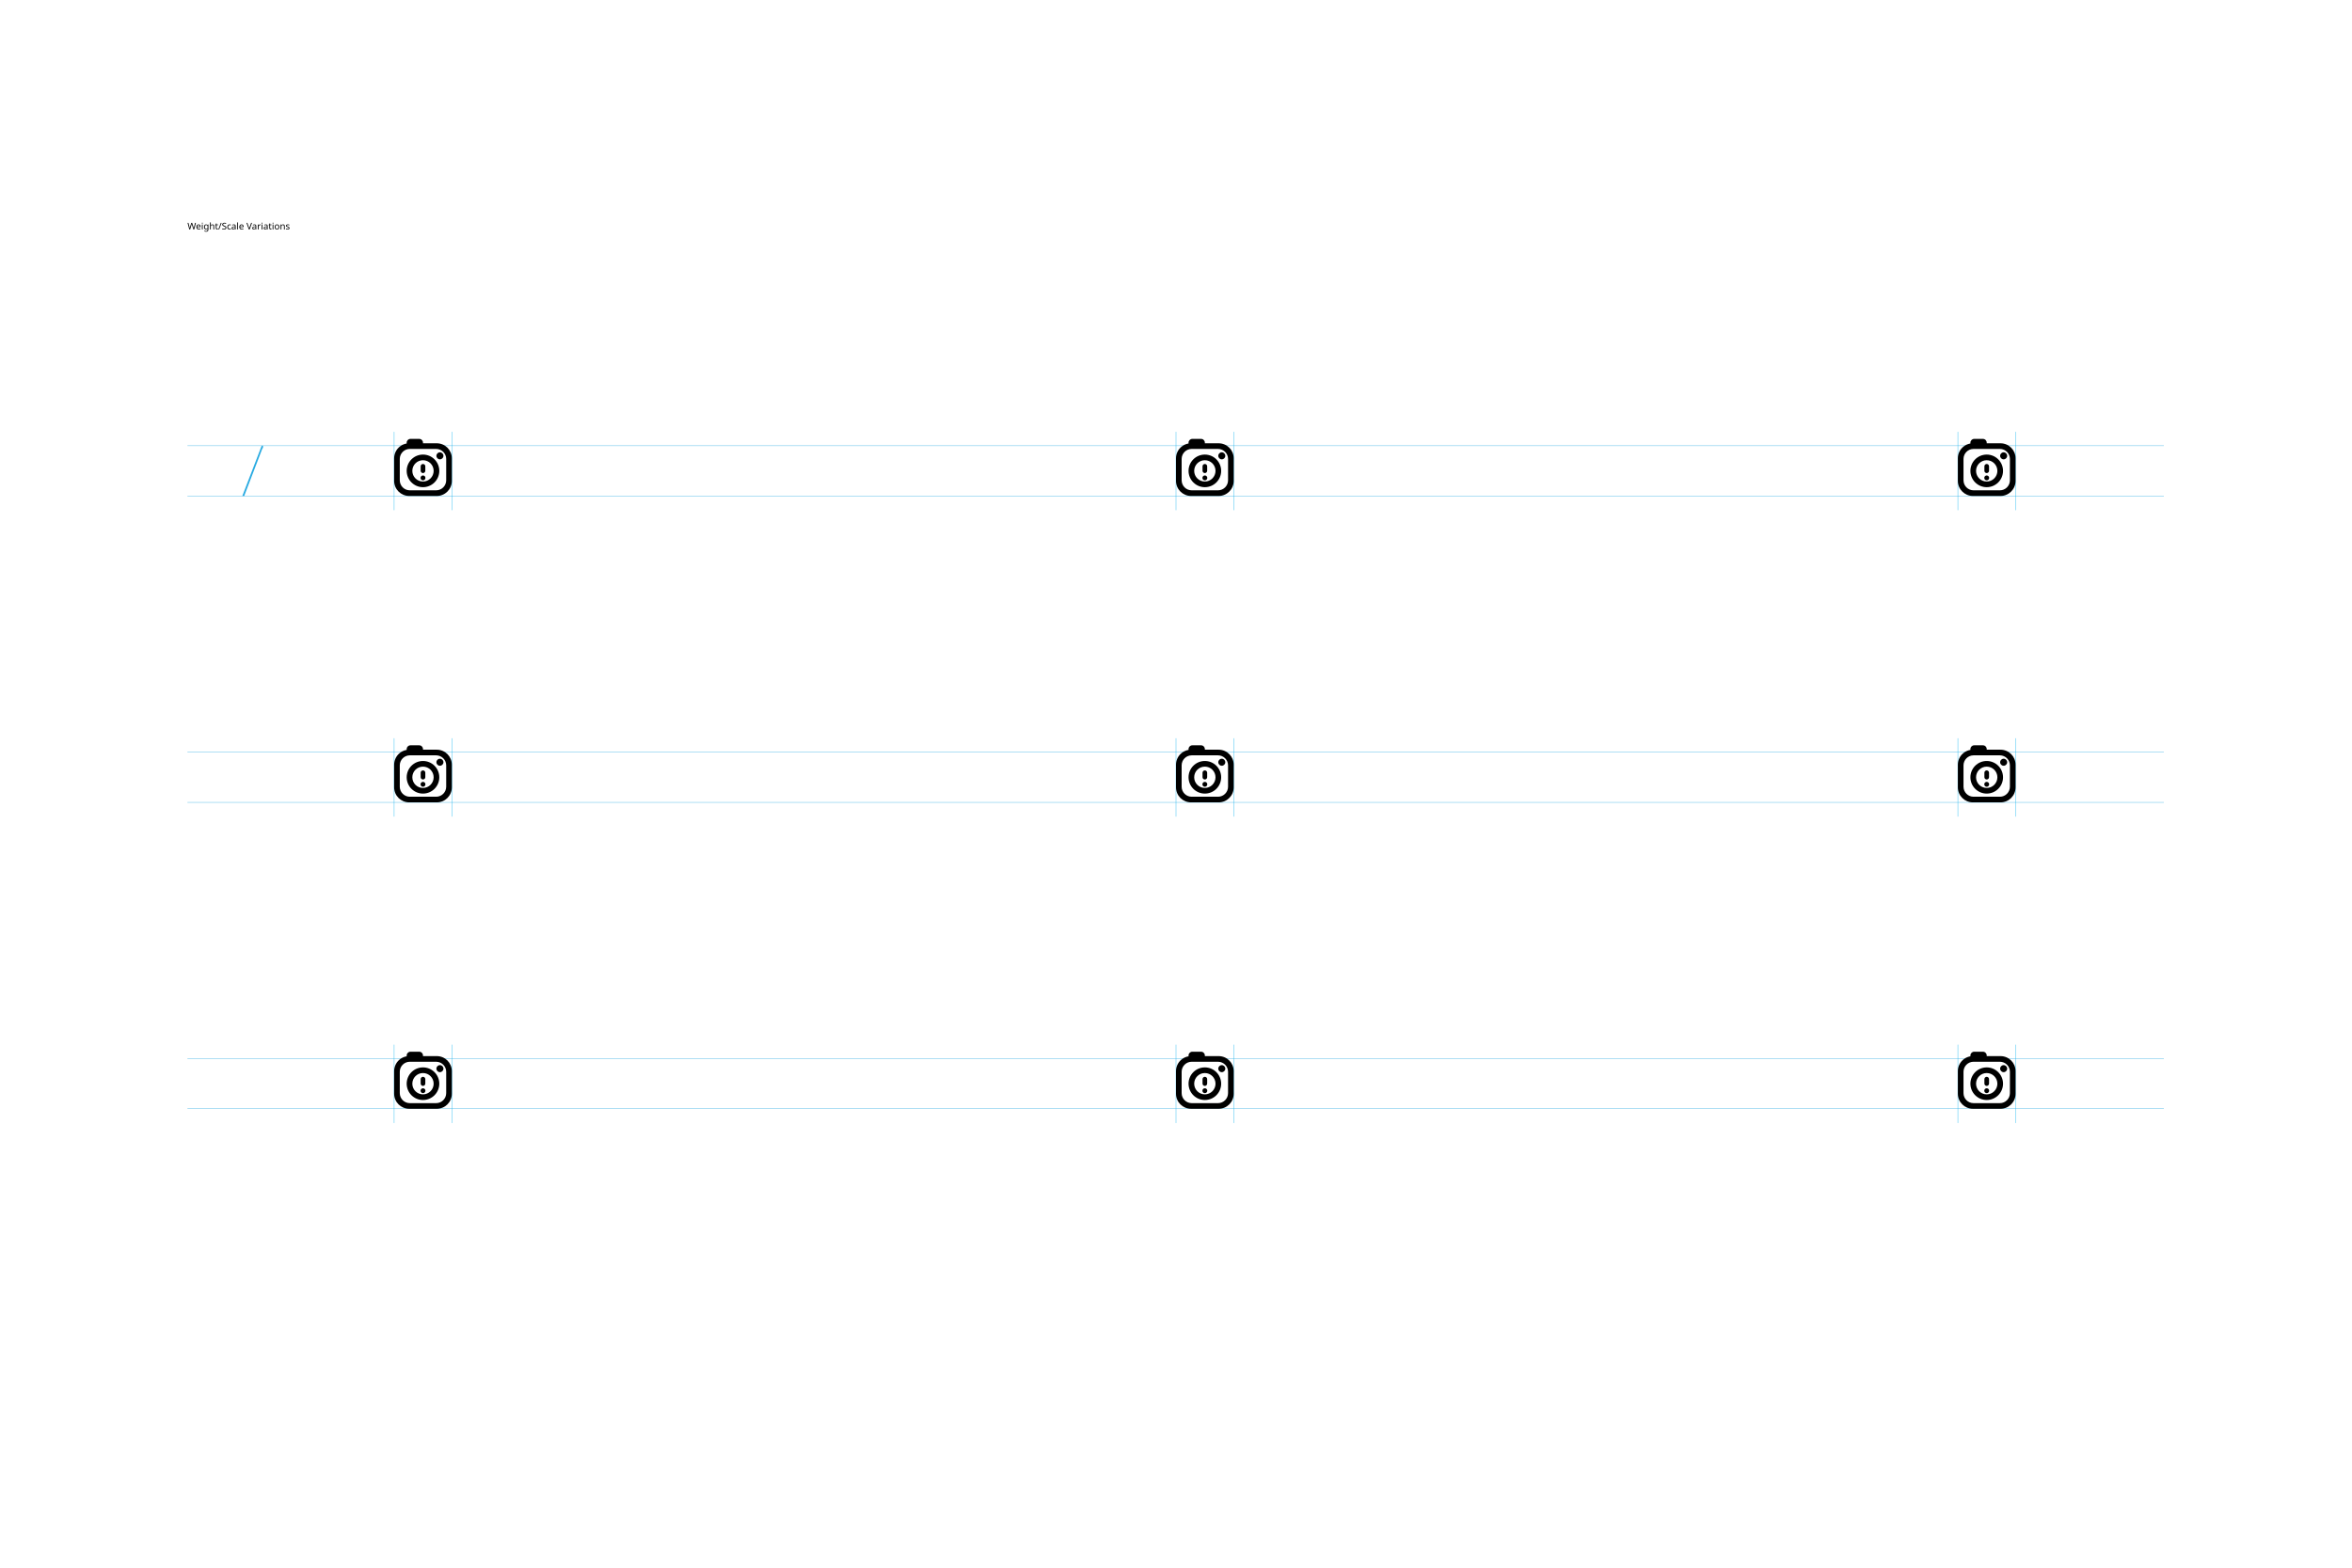
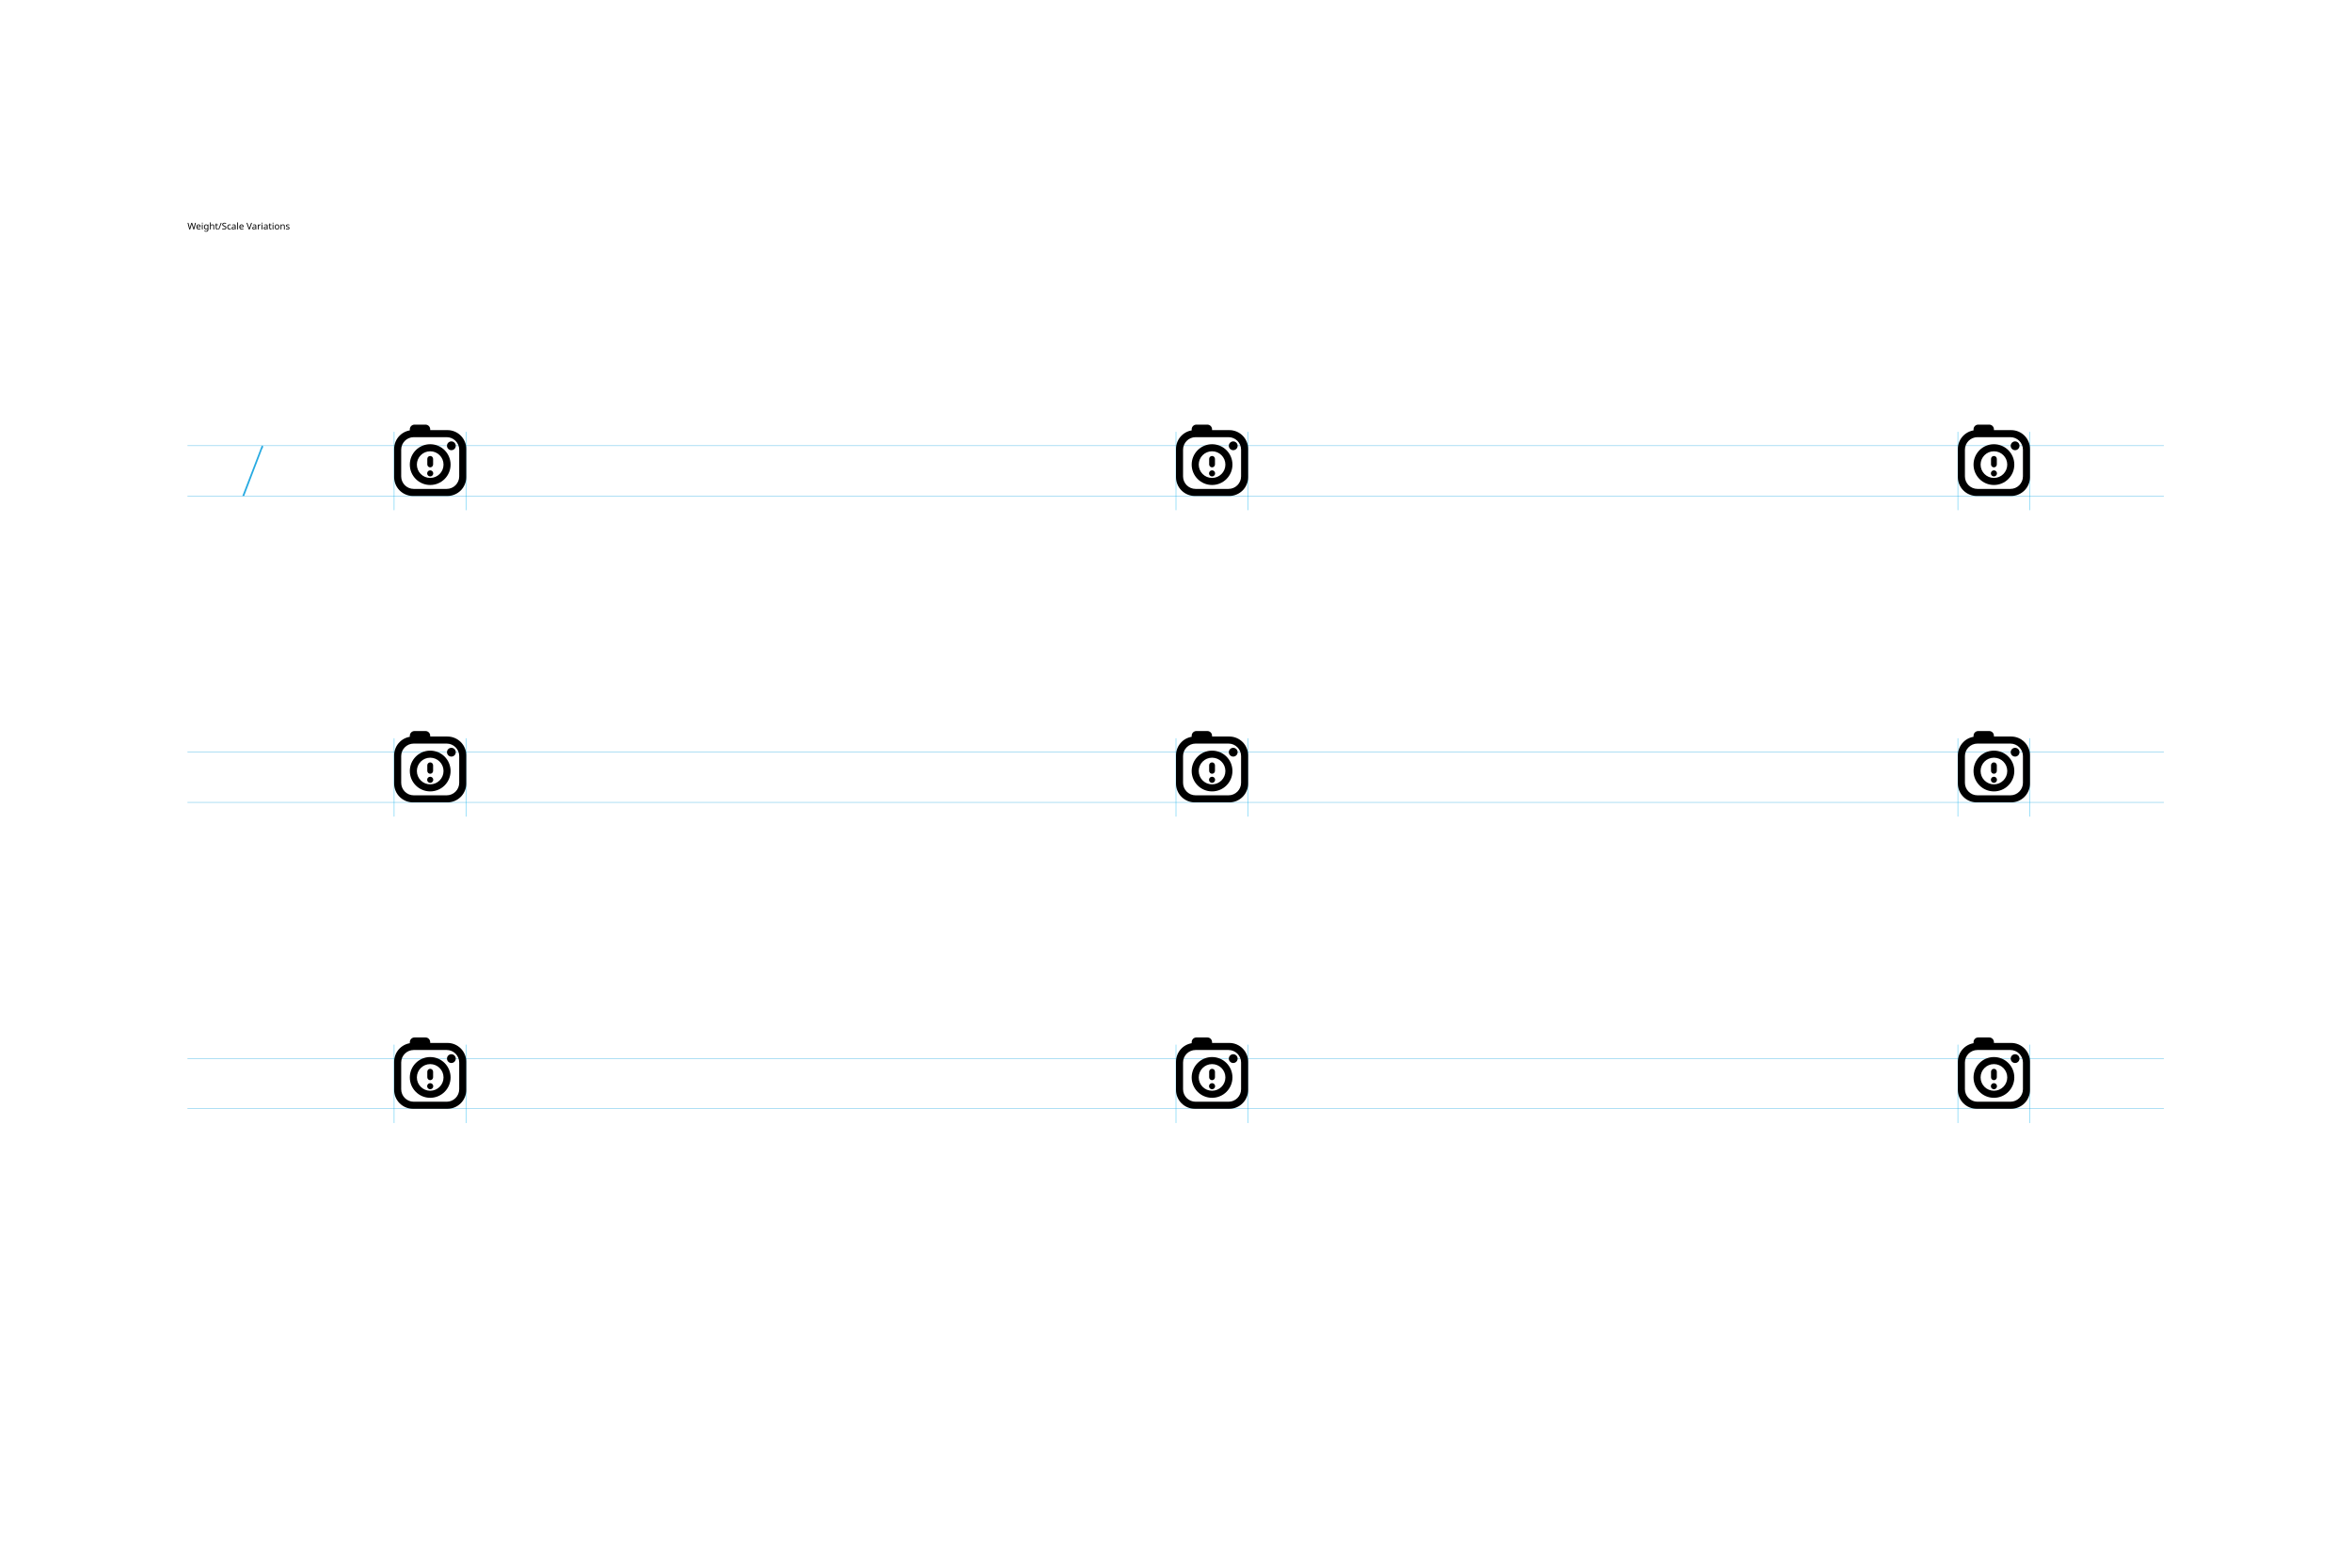
<svg xmlns="http://www.w3.org/2000/svg" version="1.1" width="3300" height="2200">
  <g id="Notes">
    <rect height="2200" opacity="0" width="3300" x="0" y="0" />
    <text transform="matrix(1 0 0 1 263 322)" font-family="'SFPro-Medium', 'SF Pro'" font-size="13">Weight/Scale Variations</text>
  </g>
  <g id="Guides">
    <g id="H-reference" style="fill:#27AAE1;stroke:none;" transform="matrix(1 0 0 1 339 696)">
      <path d="M0.994 0L3.638 0L29.328-67.132L30.03-67.132L30.03-70.459L28.123-70.459L0.994 0Z" />
    </g>
    <line id="Baseline-S" stroke="#27AAE1" stroke-width="0.5" x1="263" x2="3036" y1="696.0" y2="696.0" />
    <line id="Capline-S" stroke="#27AAE1" stroke-width="0.5" x1="263" x2="3036" y1="625.541" y2="625.541" />
    <line id="Baseline-M" stroke="#27AAE1" stroke-width="0.5" x1="263" x2="3036" y1="1126.0" y2="1126.0" />
    <line id="Capline-M" stroke="#27AAE1" stroke-width="0.5" x1="263" x2="3036" y1="1055.541" y2="1055.541" />
    <line id="Baseline-L" stroke="#27AAE1" stroke-width="0.5" x1="263" x2="3036" y1="1556.0" y2="1556.0" />
    <line id="Capline-L" stroke="#27AAE1" stroke-width="0.5" x1="263" x2="3036" y1="1485.541" y2="1485.541" />
    <line id="Left-margin-Ultralight-S" stroke="#00AEEF" stroke-width="0.5" x1="553.0" x2="553.0" y1="606.0" y2="716.0" />
-     <line id="Right-margin-Ultralight-S" stroke="#00AEEF" stroke-width="0.5" x1="633.96" x2="633.96" y1="606.0" y2="716.0" />
+     <line id="Right-margin-Ultralight-S" stroke="#00AEEF" stroke-width="0.5" x1="654.2" x2="654.2" y1="606.0" y2="716.0" />
    <line id="Left-margin-Ultralight-M" stroke="#00AEEF" stroke-width="0.5" x1="553.0" x2="553.0" y1="1036.0" y2="1146.0" />
-     <line id="Right-margin-Ultralight-M" stroke="#00AEEF" stroke-width="0.5" x1="633.96" x2="633.96" y1="1036.0" y2="1146.0" />
+     <line id="Right-margin-Ultralight-M" stroke="#00AEEF" stroke-width="0.5" x1="654.2" x2="654.2" y1="1036.0" y2="1146.0" />
    <line id="Left-margin-Ultralight-L" stroke="#00AEEF" stroke-width="0.5" x1="553.0" x2="553.0" y1="1466.0" y2="1576.0" />
-     <line id="Right-margin-Ultralight-L" stroke="#00AEEF" stroke-width="0.5" x1="633.96" x2="633.96" y1="1466.0" y2="1576.0" />
+     <line id="Right-margin-Ultralight-L" stroke="#00AEEF" stroke-width="0.5" x1="654.2" x2="654.2" y1="1466.0" y2="1576.0" />
    <line id="Left-margin-Regular-S" stroke="#00AEEF" stroke-width="0.5" x1="1650.0" x2="1650.0" y1="606.0" y2="716.0" />
-     <line id="Right-margin-Regular-S" stroke="#00AEEF" stroke-width="0.5" x1="1730.96" x2="1730.96" y1="606.0" y2="716.0" />
+     <line id="Right-margin-Regular-S" stroke="#00AEEF" stroke-width="0.5" x1="1751.2" x2="1751.2" y1="606.0" y2="716.0" />
    <line id="Left-margin-Regular-M" stroke="#00AEEF" stroke-width="0.5" x1="1650.0" x2="1650.0" y1="1036.0" y2="1146.0" />
-     <line id="Right-margin-Regular-M" stroke="#00AEEF" stroke-width="0.5" x1="1730.96" x2="1730.96" y1="1036.0" y2="1146.0" />
+     <line id="Right-margin-Regular-M" stroke="#00AEEF" stroke-width="0.5" x1="1751.2" x2="1751.2" y1="1036.0" y2="1146.0" />
    <line id="Left-margin-Regular-L" stroke="#00AEEF" stroke-width="0.5" x1="1650.0" x2="1650.0" y1="1466.0" y2="1576.0" />
-     <line id="Right-margin-Regular-L" stroke="#00AEEF" stroke-width="0.5" x1="1730.96" x2="1730.96" y1="1466.0" y2="1576.0" />
+     <line id="Right-margin-Regular-L" stroke="#00AEEF" stroke-width="0.5" x1="1751.2" x2="1751.2" y1="1466.0" y2="1576.0" />
    <line id="Left-margin-Black-S" stroke="#00AEEF" stroke-width="0.5" x1="2747.0" x2="2747.0" y1="606.0" y2="716.0" />
-     <line id="Right-margin-Black-S" stroke="#00AEEF" stroke-width="0.5" x1="2827.96" x2="2827.96" y1="606.0" y2="716.0" />
+     <line id="Right-margin-Black-S" stroke="#00AEEF" stroke-width="0.5" x1="2848.2" x2="2848.2" y1="606.0" y2="716.0" />
    <line id="Left-margin-Black-M" stroke="#00AEEF" stroke-width="0.5" x1="2747.0" x2="2747.0" y1="1036.0" y2="1146.0" />
-     <line id="Right-margin-Black-M" stroke="#00AEEF" stroke-width="0.5" x1="2827.96" x2="2827.96" y1="1036.0" y2="1146.0" />
+     <line id="Right-margin-Black-M" stroke="#00AEEF" stroke-width="0.5" x1="2848.2" x2="2848.2" y1="1036.0" y2="1146.0" />
    <line id="Left-margin-Black-L" stroke="#00AEEF" stroke-width="0.5" x1="2747.0" x2="2747.0" y1="1466.0" y2="1576.0" />
-     <line id="Right-margin-Black-L" stroke="#00AEEF" stroke-width="0.5" x1="2827.96" x2="2827.96" y1="1466.0" y2="1576.0" />
+     <line id="Right-margin-Black-L" stroke="#00AEEF" stroke-width="0.5" x1="2848.2" x2="2848.2" y1="1466.0" y2="1576.0" />
  </g>
  <g id="Symbols">
-     <g id="Ultralight-S" transform="matrix(0.88 0 0 0.88 549.48 615.04)">
+     <g id="Ultralight-S" transform="matrix(1.1 0 0 1.1 548.6 594.8)">
      <path d="M28 8 H72 a24 24 0 0 1 24 24 V68 a24 24 0 0 1 -24 24 H28 a24 24 0 0 1 -24 -24 V32 a24 24 0 0 1 24 -24 Z M29 17 a16 16 0 0 0 -16 16 V67 a16 16 0 0 0 16 16 H71 a16 16 0 0 0 16 -16 V33 a16 16 0 0 0 -16 -16 Z M24 52 a26 26 0 1 1 52 0 a26 26 0 1 1 -52 0 Z M33 52 a17 17 0 1 0 34 0 a17 17 0 1 0 -34 0 Z M50.0 41 H50 a3.7 3.7 0 0 1 3.7 3.7 V51.8 a3.7 3.7 0 0 1 -3.7 3.7 H50.0 a3.7 3.7 0 0 1 -3.7 -3.7 V44.7 a3.7 3.7 0 0 1 3.7 -3.7 Z M46.1 63.2 a3.9 3.9 0 1 1 7.8 0 a3.9 3.9 0 1 1 -7.8 0 Z M30 1 H44 a6 6 0 0 1 6 6 V9 a6 6 0 0 1 -6 6 H30 a6 6 0 0 1 -6 -6 V7 a6 6 0 0 1 6 -6 Z M71.4 28 a5.6 5.6 0 1 1 11.2 0 a5.6 5.6 0 1 1 -11.2 0 Z " fill-rule="nonzero" />
    </g>
-     <g id="Ultralight-M" transform="matrix(0.88 0 0 0.88 549.48 1045.04)">
+     <g id="Ultralight-M" transform="matrix(1.1 0 0 1.1 548.6 1024.8)">
      <path d="M28 8 H72 a24 24 0 0 1 24 24 V68 a24 24 0 0 1 -24 24 H28 a24 24 0 0 1 -24 -24 V32 a24 24 0 0 1 24 -24 Z M29 17 a16 16 0 0 0 -16 16 V67 a16 16 0 0 0 16 16 H71 a16 16 0 0 0 16 -16 V33 a16 16 0 0 0 -16 -16 Z M24 52 a26 26 0 1 1 52 0 a26 26 0 1 1 -52 0 Z M33 52 a17 17 0 1 0 34 0 a17 17 0 1 0 -34 0 Z M50.0 41 H50 a3.7 3.7 0 0 1 3.7 3.7 V51.8 a3.7 3.7 0 0 1 -3.7 3.7 H50.0 a3.7 3.7 0 0 1 -3.7 -3.7 V44.7 a3.7 3.7 0 0 1 3.7 -3.7 Z M46.1 63.2 a3.9 3.9 0 1 1 7.8 0 a3.9 3.9 0 1 1 -7.8 0 Z M30 1 H44 a6 6 0 0 1 6 6 V9 a6 6 0 0 1 -6 6 H30 a6 6 0 0 1 -6 -6 V7 a6 6 0 0 1 6 -6 Z M71.4 28 a5.6 5.6 0 1 1 11.2 0 a5.6 5.6 0 1 1 -11.2 0 Z " fill-rule="nonzero" />
    </g>
-     <g id="Ultralight-L" transform="matrix(0.88 0 0 0.88 549.48 1475.04)">
+     <g id="Ultralight-L" transform="matrix(1.1 0 0 1.1 548.6 1454.8)">
      <path d="M28 8 H72 a24 24 0 0 1 24 24 V68 a24 24 0 0 1 -24 24 H28 a24 24 0 0 1 -24 -24 V32 a24 24 0 0 1 24 -24 Z M29 17 a16 16 0 0 0 -16 16 V67 a16 16 0 0 0 16 16 H71 a16 16 0 0 0 16 -16 V33 a16 16 0 0 0 -16 -16 Z M24 52 a26 26 0 1 1 52 0 a26 26 0 1 1 -52 0 Z M33 52 a17 17 0 1 0 34 0 a17 17 0 1 0 -34 0 Z M50.0 41 H50 a3.7 3.7 0 0 1 3.7 3.7 V51.8 a3.7 3.7 0 0 1 -3.7 3.7 H50.0 a3.7 3.7 0 0 1 -3.7 -3.7 V44.7 a3.7 3.7 0 0 1 3.7 -3.7 Z M46.1 63.2 a3.9 3.9 0 1 1 7.8 0 a3.9 3.9 0 1 1 -7.8 0 Z M30 1 H44 a6 6 0 0 1 6 6 V9 a6 6 0 0 1 -6 6 H30 a6 6 0 0 1 -6 -6 V7 a6 6 0 0 1 6 -6 Z M71.4 28 a5.6 5.6 0 1 1 11.2 0 a5.6 5.6 0 1 1 -11.2 0 Z " fill-rule="nonzero" />
    </g>
-     <g id="Regular-S" transform="matrix(0.88 0 0 0.88 1646.48 615.04)">
+     <g id="Regular-S" transform="matrix(1.1 0 0 1.1 1645.6 594.8)">
      <path d="M28 8 H72 a24 24 0 0 1 24 24 V68 a24 24 0 0 1 -24 24 H28 a24 24 0 0 1 -24 -24 V32 a24 24 0 0 1 24 -24 Z M29 17 a16 16 0 0 0 -16 16 V67 a16 16 0 0 0 16 16 H71 a16 16 0 0 0 16 -16 V33 a16 16 0 0 0 -16 -16 Z M24 52 a26 26 0 1 1 52 0 a26 26 0 1 1 -52 0 Z M33 52 a17 17 0 1 0 34 0 a17 17 0 1 0 -34 0 Z M50.0 41 H50 a3.7 3.7 0 0 1 3.7 3.7 V51.8 a3.7 3.7 0 0 1 -3.7 3.7 H50.0 a3.7 3.7 0 0 1 -3.7 -3.7 V44.7 a3.7 3.7 0 0 1 3.7 -3.7 Z M46.1 63.2 a3.9 3.9 0 1 1 7.8 0 a3.9 3.9 0 1 1 -7.8 0 Z M30 1 H44 a6 6 0 0 1 6 6 V9 a6 6 0 0 1 -6 6 H30 a6 6 0 0 1 -6 -6 V7 a6 6 0 0 1 6 -6 Z M71.4 28 a5.6 5.6 0 1 1 11.2 0 a5.6 5.6 0 1 1 -11.2 0 Z " fill-rule="nonzero" />
    </g>
-     <g id="Regular-M" transform="matrix(0.88 0 0 0.88 1646.48 1045.04)">
+     <g id="Regular-M" transform="matrix(1.1 0 0 1.1 1645.6 1024.8)">
      <path d="M28 8 H72 a24 24 0 0 1 24 24 V68 a24 24 0 0 1 -24 24 H28 a24 24 0 0 1 -24 -24 V32 a24 24 0 0 1 24 -24 Z M29 17 a16 16 0 0 0 -16 16 V67 a16 16 0 0 0 16 16 H71 a16 16 0 0 0 16 -16 V33 a16 16 0 0 0 -16 -16 Z M24 52 a26 26 0 1 1 52 0 a26 26 0 1 1 -52 0 Z M33 52 a17 17 0 1 0 34 0 a17 17 0 1 0 -34 0 Z M50.0 41 H50 a3.7 3.7 0 0 1 3.7 3.7 V51.8 a3.7 3.7 0 0 1 -3.7 3.7 H50.0 a3.7 3.7 0 0 1 -3.7 -3.7 V44.7 a3.7 3.7 0 0 1 3.7 -3.7 Z M46.1 63.2 a3.9 3.9 0 1 1 7.8 0 a3.9 3.9 0 1 1 -7.8 0 Z M30 1 H44 a6 6 0 0 1 6 6 V9 a6 6 0 0 1 -6 6 H30 a6 6 0 0 1 -6 -6 V7 a6 6 0 0 1 6 -6 Z M71.4 28 a5.6 5.6 0 1 1 11.2 0 a5.6 5.6 0 1 1 -11.2 0 Z " fill-rule="nonzero" />
    </g>
-     <g id="Regular-L" transform="matrix(0.88 0 0 0.88 1646.48 1475.04)">
+     <g id="Regular-L" transform="matrix(1.1 0 0 1.1 1645.6 1454.8)">
      <path d="M28 8 H72 a24 24 0 0 1 24 24 V68 a24 24 0 0 1 -24 24 H28 a24 24 0 0 1 -24 -24 V32 a24 24 0 0 1 24 -24 Z M29 17 a16 16 0 0 0 -16 16 V67 a16 16 0 0 0 16 16 H71 a16 16 0 0 0 16 -16 V33 a16 16 0 0 0 -16 -16 Z M24 52 a26 26 0 1 1 52 0 a26 26 0 1 1 -52 0 Z M33 52 a17 17 0 1 0 34 0 a17 17 0 1 0 -34 0 Z M50.0 41 H50 a3.7 3.7 0 0 1 3.7 3.7 V51.8 a3.7 3.7 0 0 1 -3.7 3.7 H50.0 a3.7 3.7 0 0 1 -3.7 -3.7 V44.7 a3.7 3.7 0 0 1 3.7 -3.7 Z M46.1 63.2 a3.9 3.9 0 1 1 7.8 0 a3.9 3.9 0 1 1 -7.8 0 Z M30 1 H44 a6 6 0 0 1 6 6 V9 a6 6 0 0 1 -6 6 H30 a6 6 0 0 1 -6 -6 V7 a6 6 0 0 1 6 -6 Z M71.4 28 a5.6 5.6 0 1 1 11.2 0 a5.6 5.6 0 1 1 -11.2 0 Z " fill-rule="nonzero" />
    </g>
-     <g id="Black-S" transform="matrix(0.88 0 0 0.88 2743.48 615.04)">
+     <g id="Black-S" transform="matrix(1.1 0 0 1.1 2742.6 594.8)">
      <path d="M28 8 H72 a24 24 0 0 1 24 24 V68 a24 24 0 0 1 -24 24 H28 a24 24 0 0 1 -24 -24 V32 a24 24 0 0 1 24 -24 Z M29 17 a16 16 0 0 0 -16 16 V67 a16 16 0 0 0 16 16 H71 a16 16 0 0 0 16 -16 V33 a16 16 0 0 0 -16 -16 Z M24 52 a26 26 0 1 1 52 0 a26 26 0 1 1 -52 0 Z M33 52 a17 17 0 1 0 34 0 a17 17 0 1 0 -34 0 Z M50.0 41 H50 a3.7 3.7 0 0 1 3.7 3.7 V51.8 a3.7 3.7 0 0 1 -3.7 3.7 H50.0 a3.7 3.7 0 0 1 -3.7 -3.7 V44.7 a3.7 3.7 0 0 1 3.7 -3.7 Z M46.1 63.2 a3.9 3.9 0 1 1 7.8 0 a3.9 3.9 0 1 1 -7.8 0 Z M30 1 H44 a6 6 0 0 1 6 6 V9 a6 6 0 0 1 -6 6 H30 a6 6 0 0 1 -6 -6 V7 a6 6 0 0 1 6 -6 Z M71.4 28 a5.6 5.6 0 1 1 11.2 0 a5.6 5.6 0 1 1 -11.2 0 Z " fill-rule="nonzero" />
    </g>
-     <g id="Black-M" transform="matrix(0.88 0 0 0.88 2743.48 1045.04)">
+     <g id="Black-M" transform="matrix(1.1 0 0 1.1 2742.6 1024.8)">
      <path d="M28 8 H72 a24 24 0 0 1 24 24 V68 a24 24 0 0 1 -24 24 H28 a24 24 0 0 1 -24 -24 V32 a24 24 0 0 1 24 -24 Z M29 17 a16 16 0 0 0 -16 16 V67 a16 16 0 0 0 16 16 H71 a16 16 0 0 0 16 -16 V33 a16 16 0 0 0 -16 -16 Z M24 52 a26 26 0 1 1 52 0 a26 26 0 1 1 -52 0 Z M33 52 a17 17 0 1 0 34 0 a17 17 0 1 0 -34 0 Z M50.0 41 H50 a3.7 3.7 0 0 1 3.7 3.7 V51.8 a3.7 3.7 0 0 1 -3.7 3.7 H50.0 a3.7 3.7 0 0 1 -3.7 -3.7 V44.7 a3.7 3.7 0 0 1 3.7 -3.7 Z M46.1 63.2 a3.9 3.9 0 1 1 7.8 0 a3.9 3.9 0 1 1 -7.8 0 Z M30 1 H44 a6 6 0 0 1 6 6 V9 a6 6 0 0 1 -6 6 H30 a6 6 0 0 1 -6 -6 V7 a6 6 0 0 1 6 -6 Z M71.4 28 a5.6 5.6 0 1 1 11.2 0 a5.6 5.6 0 1 1 -11.2 0 Z " fill-rule="nonzero" />
    </g>
-     <g id="Black-L" transform="matrix(0.88 0 0 0.88 2743.48 1475.04)">
+     <g id="Black-L" transform="matrix(1.1 0 0 1.1 2742.6 1454.8)">
      <path d="M28 8 H72 a24 24 0 0 1 24 24 V68 a24 24 0 0 1 -24 24 H28 a24 24 0 0 1 -24 -24 V32 a24 24 0 0 1 24 -24 Z M29 17 a16 16 0 0 0 -16 16 V67 a16 16 0 0 0 16 16 H71 a16 16 0 0 0 16 -16 V33 a16 16 0 0 0 -16 -16 Z M24 52 a26 26 0 1 1 52 0 a26 26 0 1 1 -52 0 Z M33 52 a17 17 0 1 0 34 0 a17 17 0 1 0 -34 0 Z M50.0 41 H50 a3.7 3.7 0 0 1 3.7 3.7 V51.8 a3.7 3.7 0 0 1 -3.7 3.7 H50.0 a3.7 3.7 0 0 1 -3.7 -3.7 V44.7 a3.7 3.7 0 0 1 3.7 -3.7 Z M46.1 63.2 a3.9 3.9 0 1 1 7.8 0 a3.9 3.9 0 1 1 -7.8 0 Z M30 1 H44 a6 6 0 0 1 6 6 V9 a6 6 0 0 1 -6 6 H30 a6 6 0 0 1 -6 -6 V7 a6 6 0 0 1 6 -6 Z M71.4 28 a5.6 5.6 0 1 1 11.2 0 a5.6 5.6 0 1 1 -11.2 0 Z " fill-rule="nonzero" />
    </g>
  </g>
</svg>
